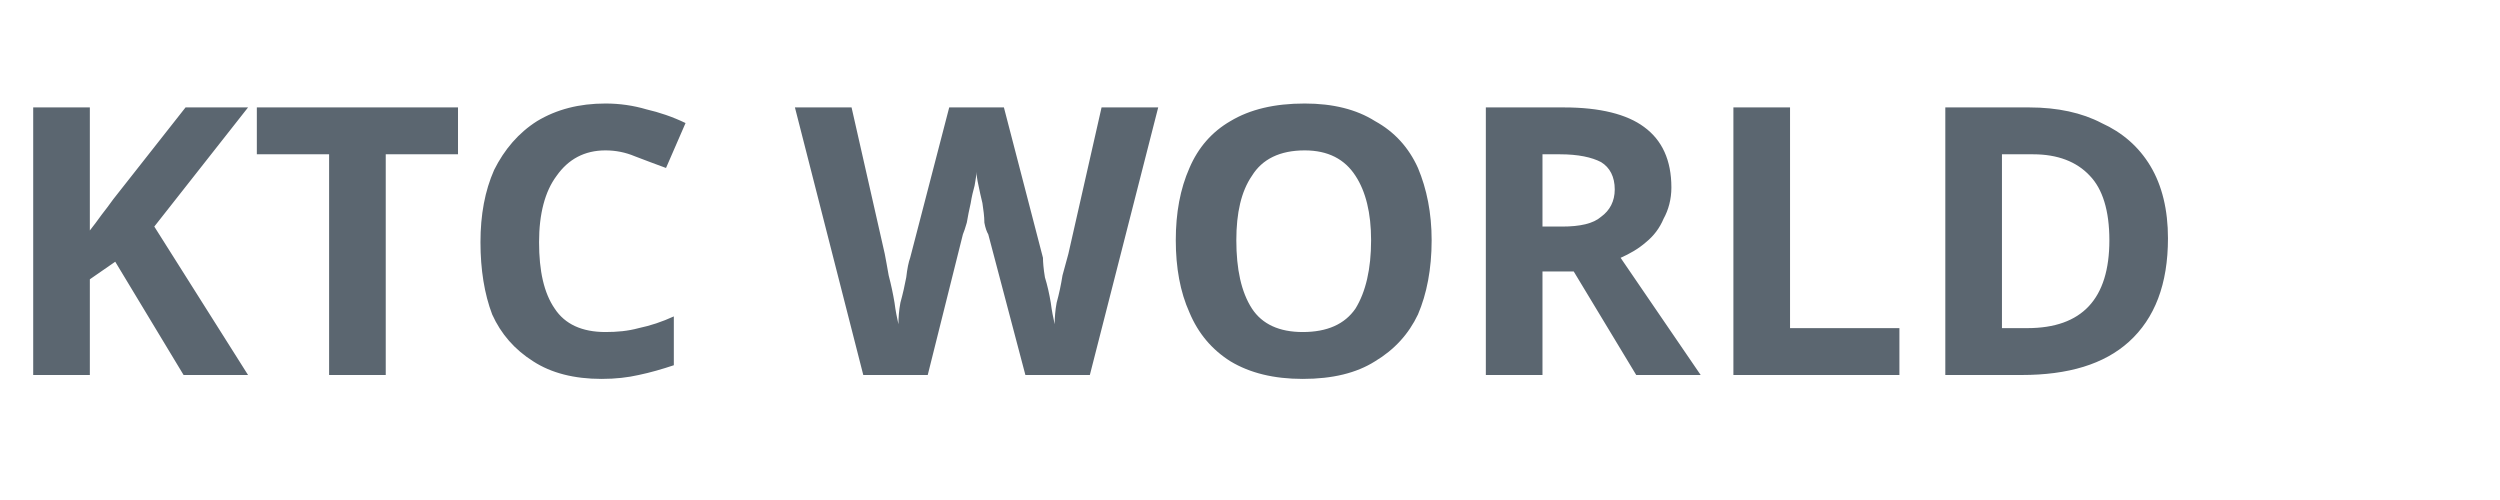
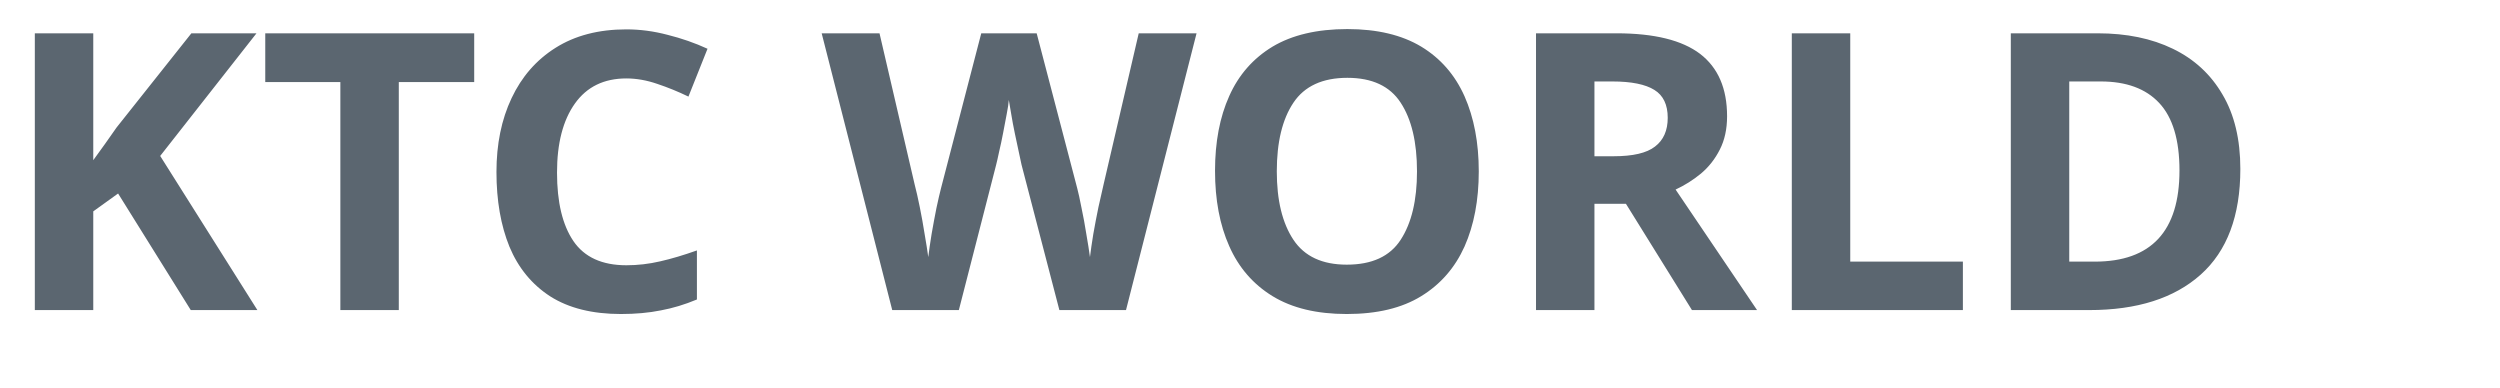
- <svg xmlns="http://www.w3.org/2000/svg" viewBox="0 0 20 4">
-   <defs>
-     <style>
-       .cls-1 {
-         fill: #5b6670;
-         font-size: 3px;
-         font-family: GothamRounded-Bold, Gotham Rounded;
-         font-weight: 700;
-         opacity: 0.999;
-       }
-     </style>
-   </defs>
-   <g id="Group_3534" data-name="Group 3534" transform="translate(-908 -5974)">
-     <g id="Group_3533" data-name="Group 3533" transform="translate(908 5974)">
-       <text id="KTC_WORLD" data-name="KTC WORLD" class="cls-1" transform="translate(0 3)">
-         <tspan x="0" y="0">KTC WORLD</tspan>
-       </text>
-     </g>
+ <svg xmlns="http://www.w3.org/2000/svg" width="129" height="20" viewBox="0 0 129 20">
+   <g id="Group_2676" data-name="Group 2676" transform="translate(-168 -347)">
+     <text id="KTC_WORLD" data-name="KTC WORLD" transform="translate(168 363)" fill="#5b6670" font-size="20" font-family="GothamRounded-Bold, Gotham Rounded" font-weight="700" opacity="0.999">
+       <tspan x="0" y="0">KTC WORLD</tspan>
+     </text>
  </g>
</svg>
